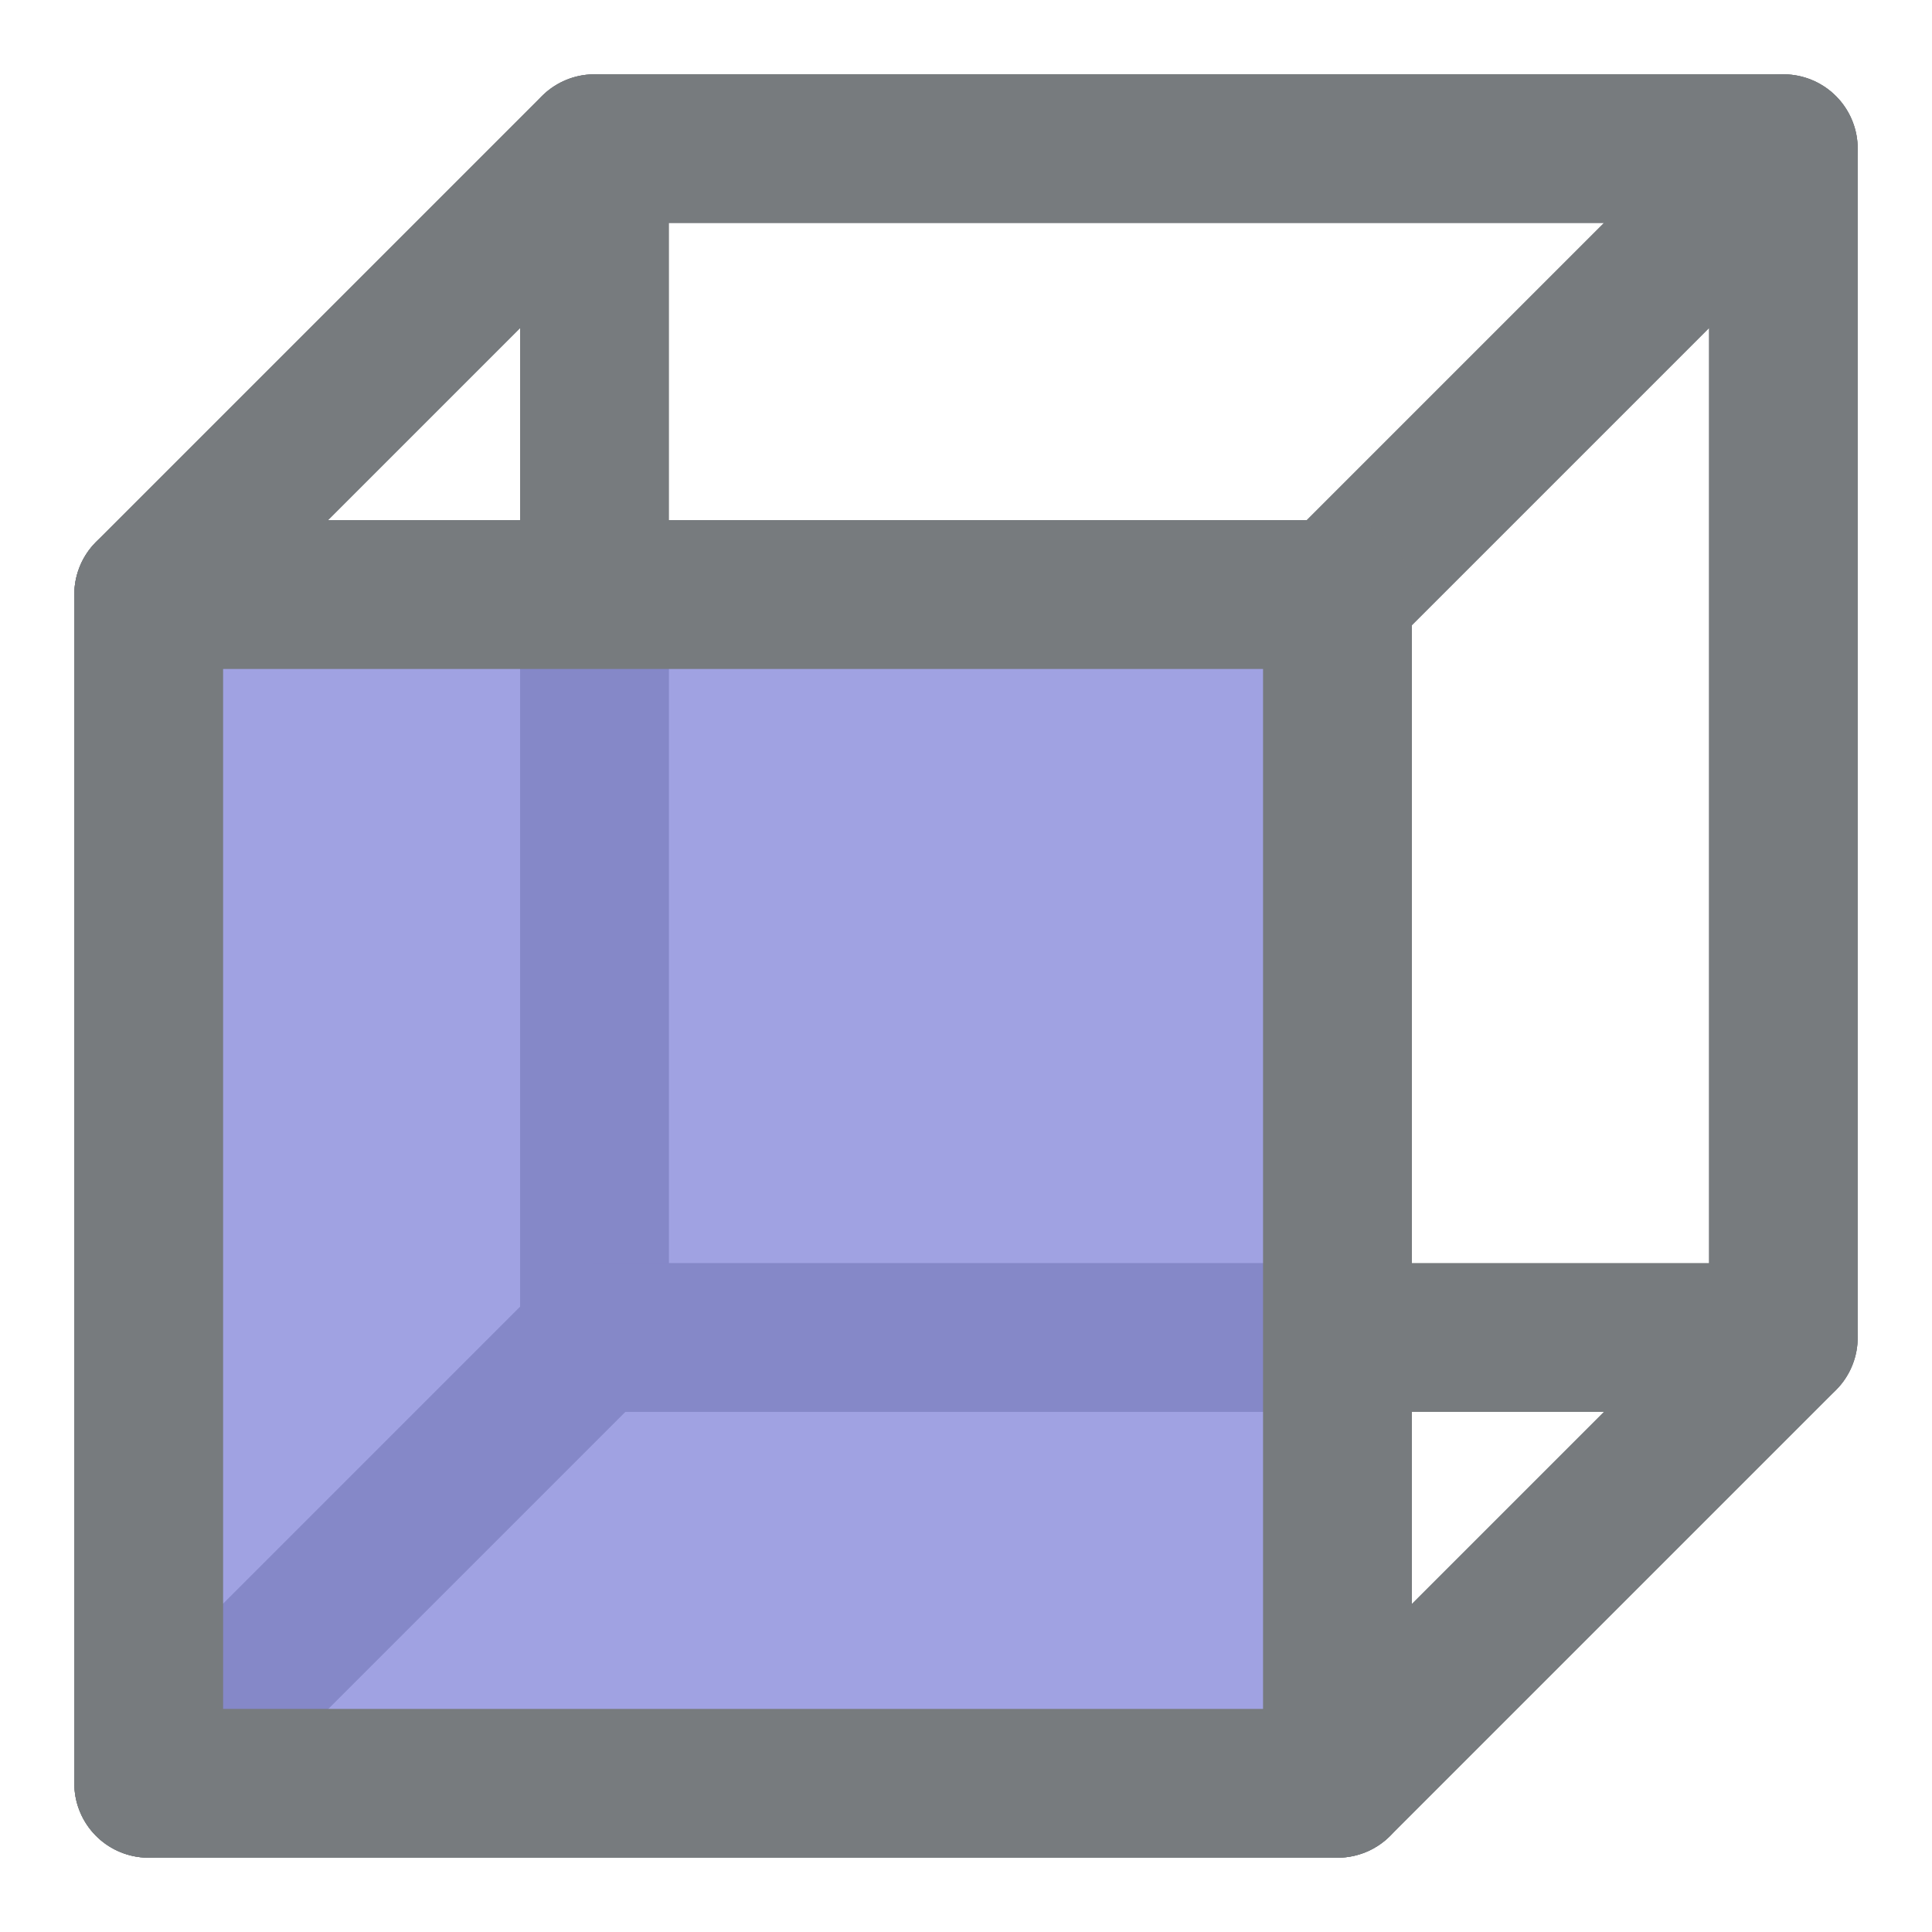
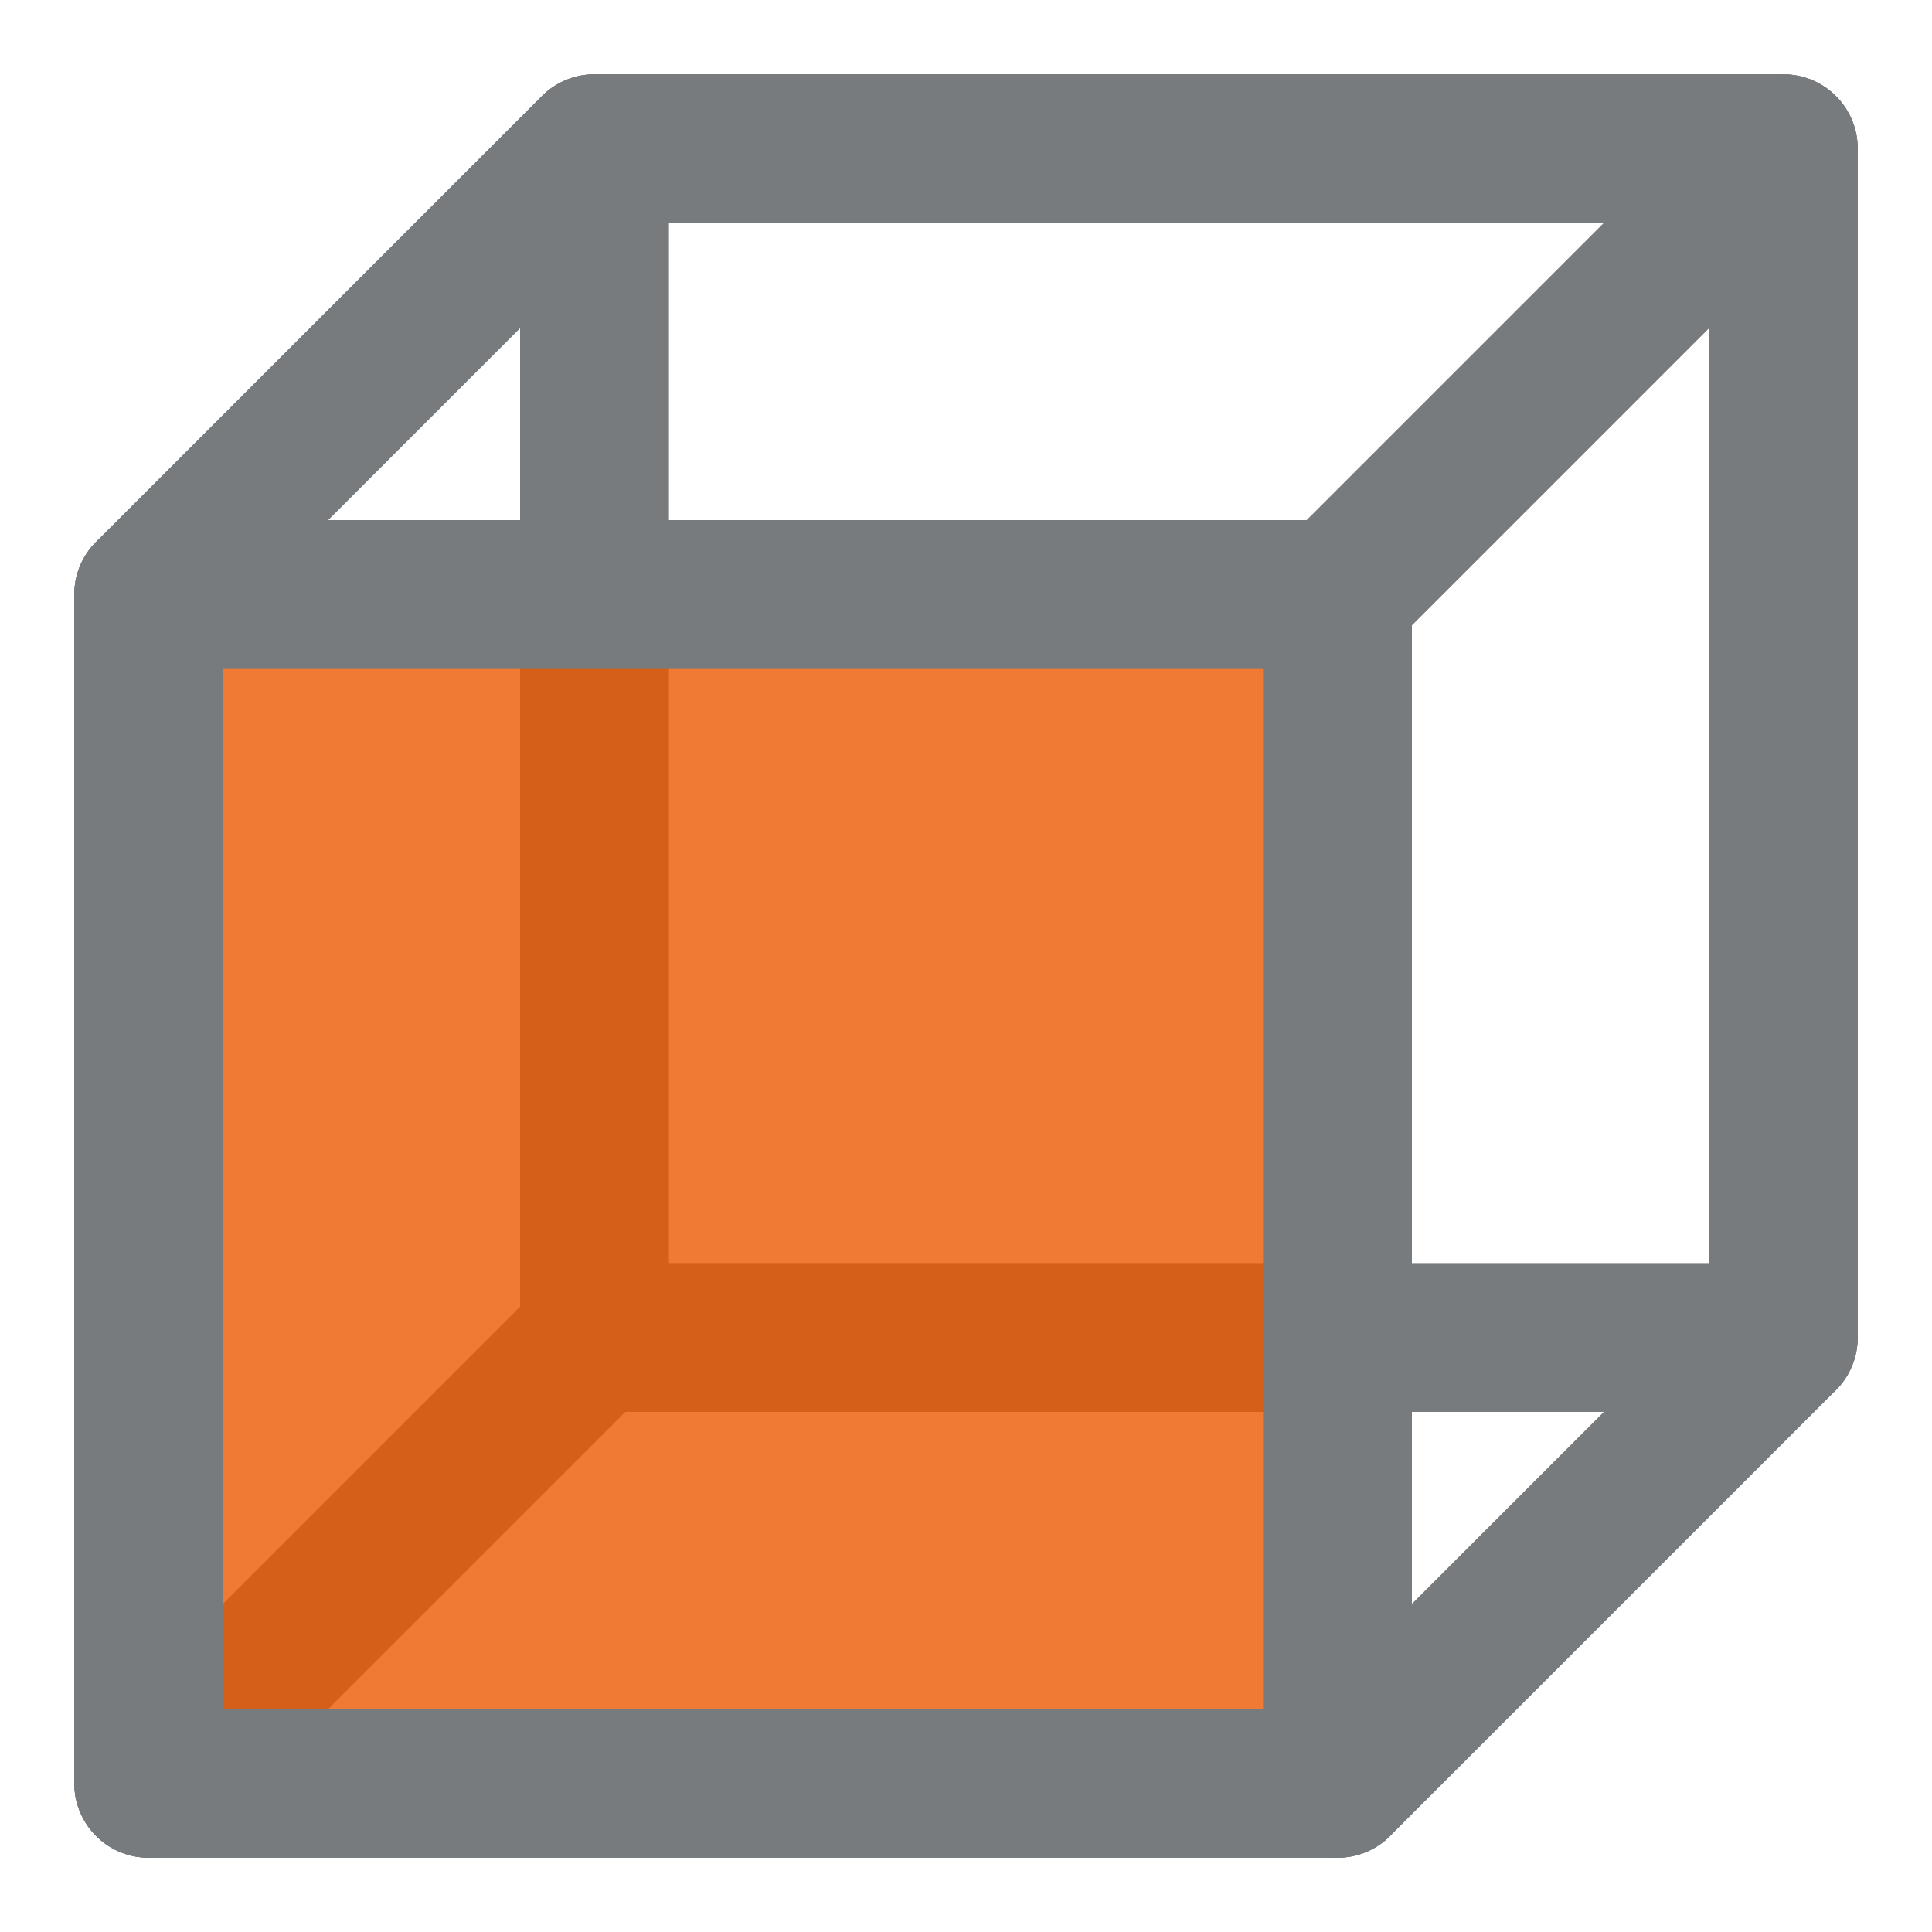
<svg xmlns="http://www.w3.org/2000/svg" id="Layer_1" version="1.1" viewBox="0 0 26 26">
  <defs>
    <style>
      .st0 {
-         fill: #888bdb;
+         fill: #ec5800;
        opacity: .8;
      }

      .st0, .st1, .st2, .st3, .st4 {
        stroke: #777b7e;
        stroke-linejoin: round;
        stroke-width: 2px;
      }

      .st1, .st2, .st3, .st4 {
        fill: none;
      }

      .st2 {
        opacity: .8;
      }

      .st2, .st3, .st4 {
        stroke-linecap: round;
      }

      .st2, .st4 {
        isolation: isolate;
      }
    </style>
  </defs>
  <rect class="st1" x="8" y="2" width="16" height="16" />
  <path class="st3" d="M2,24V8l6-6v16l-6,6Z" />
  <path class="st2" d="M2,24l6-6h16l-6,6H2Z" />
  <path class="st4" d="M2,8l6-6h16l-6,6H2Z" />
  <path class="st3" d="M18,24V8l6-6v16l-6,6Z" />
  <rect class="st0" x="2" y="8" width="16" height="16" />
  <rect class="st1" x="2" y="8" width="16" height="16" />
</svg>
